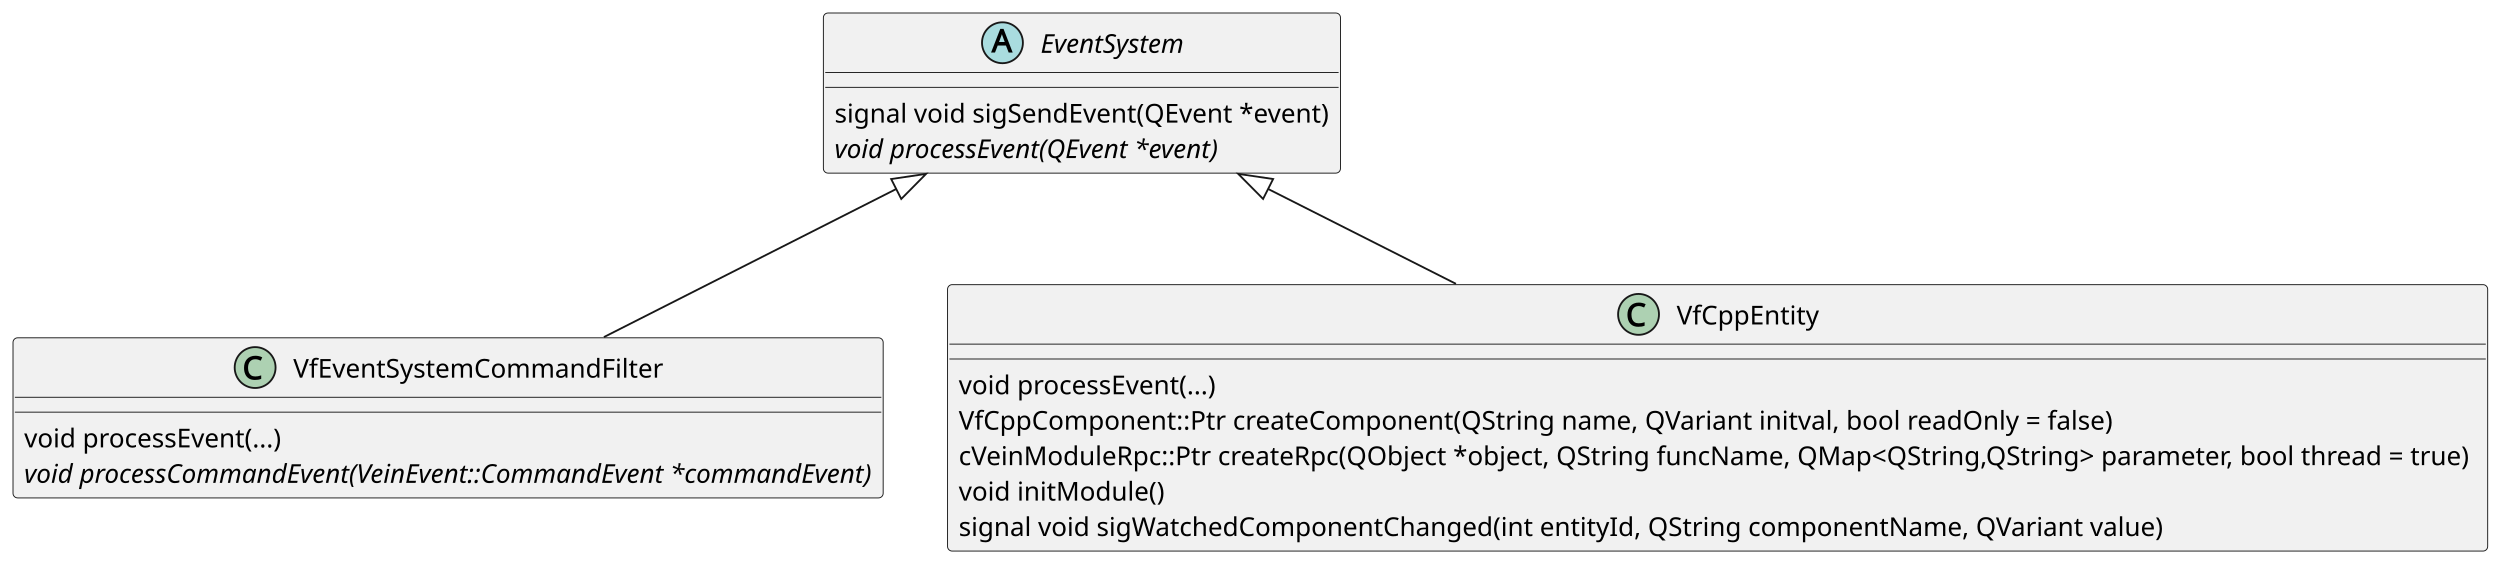
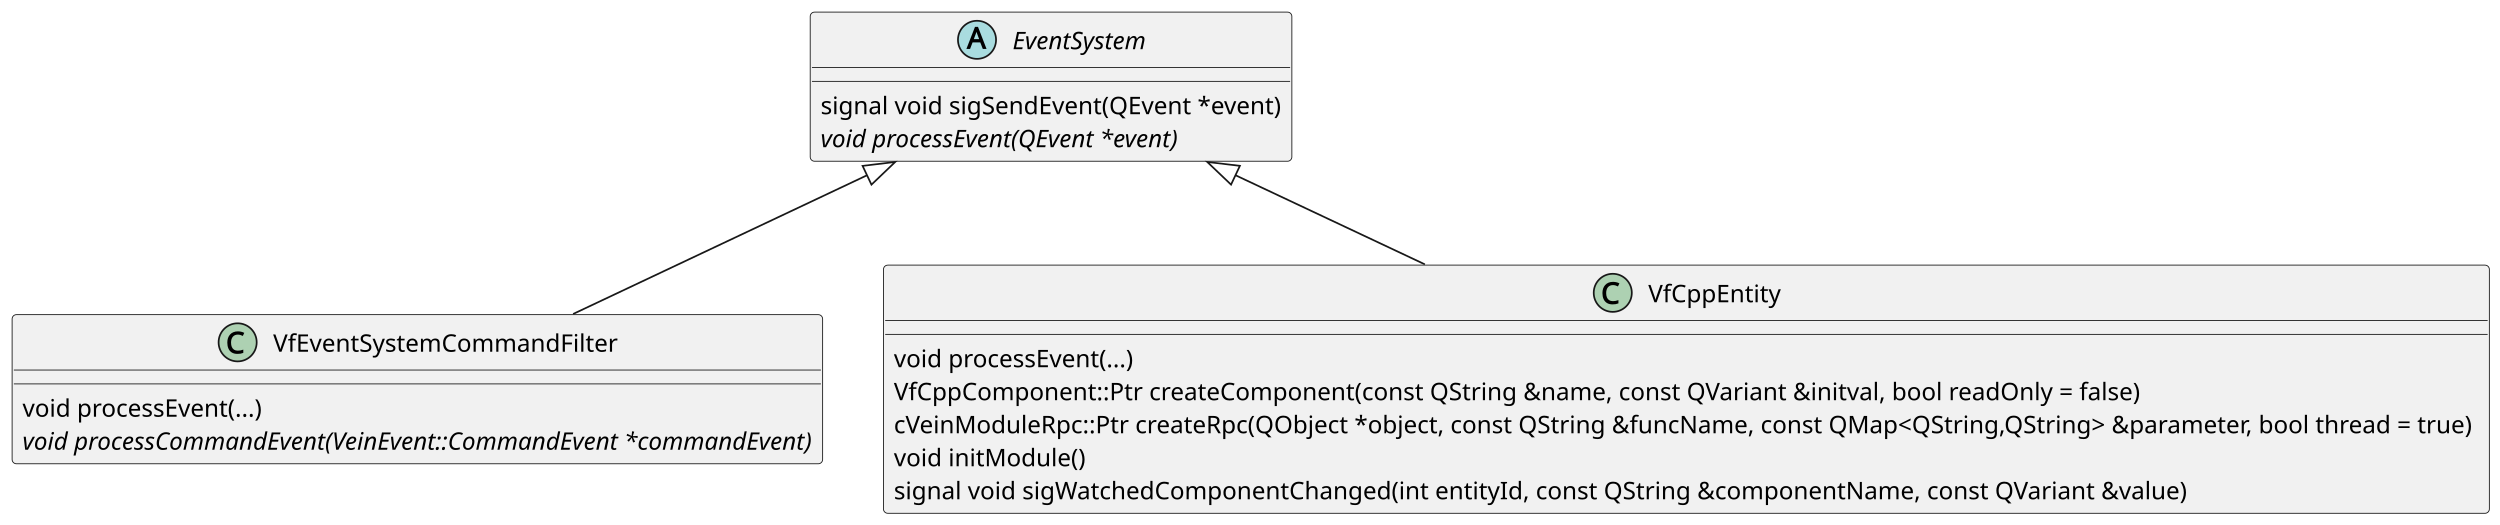
- <svg xmlns="http://www.w3.org/2000/svg" contentStyleType="text/css" data-diagram-type="CLASS" height="303px" preserveAspectRatio="none" style="width:1345px;height:303px;background:#FFFFFF;" version="1.1" viewBox="0 0 1345 303" width="1345px" zoomAndPan="magnify">
+ <svg xmlns="http://www.w3.org/2000/svg" contentStyleType="text/css" data-diagram-type="CLASS" height="303px" preserveAspectRatio="none" style="width:1444px;height:303px;background:#FFFFFF;" version="1.1" viewBox="0 0 1444 303" width="1444px" zoomAndPan="magnify">
  <defs />
  <g>
    <g class="entity" data-entity="EventSystem" data-source-line="2" data-uid="ent0002" id="entity_EventSystem">
-       <rect fill="#F1F1F1" height="86.136" rx="2.5" ry="2.5" style="stroke:#181818;stroke-width:0.5;" width="278.195" x="442.98" y="7" />
-       <ellipse cx="539.321" cy="23" fill="#A9DCDF" rx="11" ry="11" style="stroke:#181818;stroke-width:1;" />
-       <path d="M542.664,28.25 L541.196,24.5 L536.758,24.5 L535.321,28.25 L533.196,28.25 L538.149,15.531 L539.899,15.531 L544.821,28.25 L542.664,28.25 Z M539.321,19.297 Q539.274,19.141 539.149,18.781 Q539.024,18.422 538.914,18.047 Q538.805,17.656 539.008,17.594 Q539.164,17.781 539.071,18.141 Q538.977,18.484 538.883,18.781 Q538.789,19.062 538.711,19.297 L537.477,22.609 L540.555,22.609 L539.321,19.297 Z " fill="#000000" />
-       <text fill="#000000" font-family="sans-serif" font-size="14" font-style="italic" lengthAdjust="spacing" textLength="77.014" x="559.821" y="28.432">EventSystem</text>
-       <line style="stroke:#181818;stroke-width:0.5;" x1="443.98" x2="720.175" y1="39" y2="39" />
-       <line style="stroke:#181818;stroke-width:0.5;" x1="443.98" x2="720.175" y1="47" y2="47" />
-       <text fill="#000000" font-family="sans-serif" font-size="14" lengthAdjust="spacing" textLength="266.195" x="448.98" y="65.966">signal void sigSendEvent(QEvent *event)</text>
-       <text fill="#000000" font-family="sans-serif" font-size="14" font-style="italic" lengthAdjust="spacing" textLength="206.541" x="448.98" y="85.034">void processEvent(QEvent *event)</text>
+       <rect fill="#F1F1F1" height="86.136" rx="2.5" ry="2.5" style="stroke:#181818;stroke-width:0.5;" width="278.195" x="467.98" y="7" />
+       <ellipse cx="564.321" cy="23" fill="#A9DCDF" rx="11" ry="11" style="stroke:#181818;stroke-width:1;" />
+       <path d="M567.664,28.25 L566.196,24.5 L561.758,24.5 L560.321,28.25 L558.196,28.25 L563.149,15.531 L564.899,15.531 L569.821,28.25 L567.664,28.25 Z M564.321,19.297 Q564.274,19.141 564.149,18.781 Q564.024,18.422 563.914,18.047 Q563.805,17.656 564.008,17.594 Q564.164,17.781 564.071,18.141 Q563.977,18.484 563.883,18.781 Q563.789,19.062 563.711,19.297 L562.477,22.609 L565.555,22.609 L564.321,19.297 Z " fill="#000000" />
+       <text fill="#000000" font-family="sans-serif" font-size="14" font-style="italic" lengthAdjust="spacing" textLength="77.014" x="584.821" y="28.432">EventSystem</text>
+       <line style="stroke:#181818;stroke-width:0.5;" x1="468.98" x2="745.175" y1="39" y2="39" />
+       <line style="stroke:#181818;stroke-width:0.5;" x1="468.98" x2="745.175" y1="47" y2="47" />
+       <text fill="#000000" font-family="sans-serif" font-size="14" lengthAdjust="spacing" textLength="266.195" x="473.98" y="65.966">signal void sigSendEvent(QEvent *event)</text>
+       <text fill="#000000" font-family="sans-serif" font-size="14" font-style="italic" lengthAdjust="spacing" textLength="206.541" x="473.98" y="85.034">void processEvent(QEvent *event)</text>
    </g>
    <g class="entity" data-entity="VfEventSystemCommandFilter" data-source-line="7" data-uid="ent0003" id="entity_VfEventSystemCommandFilter">
      <rect fill="#F1F1F1" height="86.136" rx="2.5" ry="2.5" style="stroke:#181818;stroke-width:0.5;" width="468.146" x="7" y="181.74" />
      <ellipse cx="137.262" cy="197.74" fill="#ADD1B2" rx="11" ry="11" style="stroke:#181818;stroke-width:1;" />
      <path d="M137.372,193.271 Q136.45,193.271 135.716,193.584 Q134.997,193.896 134.497,194.49 Q133.997,195.068 133.716,195.943 Q133.45,196.818 133.45,197.912 Q133.45,199.349 133.887,200.396 Q134.341,201.443 135.184,201.99 Q136.044,202.537 137.356,202.537 Q138.137,202.537 138.825,202.412 Q139.528,202.271 140.528,201.959 L140.528,203.834 Q139.669,204.162 138.903,204.287 Q138.153,204.412 137.137,204.412 Q135.216,204.412 133.903,203.615 Q132.606,202.803 131.95,201.334 Q131.294,199.849 131.294,197.881 Q131.294,196.459 131.684,195.287 Q132.091,194.099 132.872,193.224 Q133.653,192.349 134.794,191.881 Q135.934,191.396 137.403,191.396 Q138.356,191.396 139.247,191.599 Q140.153,191.787 141.091,192.256 L140.262,194.037 Q139.481,193.662 138.825,193.474 Q138.169,193.271 137.372,193.271 Z " fill="#000000" />
      <text fill="#000000" font-family="sans-serif" font-size="14" lengthAdjust="spacing" textLength="199.121" x="157.762" y="203.172">VfEventSystemCommandFilter</text>
      <line style="stroke:#181818;stroke-width:0.5;" x1="8" x2="474.146" y1="213.74" y2="213.74" />
      <line style="stroke:#181818;stroke-width:0.5;" x1="8" x2="474.146" y1="221.74" y2="221.74" />
      <text fill="#000000" font-family="sans-serif" font-size="14" lengthAdjust="spacing" textLength="138.488" x="13" y="240.706">void processEvent(...)</text>
      <text fill="#000000" font-family="sans-serif" font-size="14" font-style="italic" lengthAdjust="spacing" textLength="456.146" x="13" y="259.774">void processCommandEvent(VeinEvent::CommandEvent *commandEvent)</text>
    </g>
    <g class="entity" data-entity="VfCppEntity" data-source-line="12" data-uid="ent0004" id="entity_VfCppEntity">
-       <rect fill="#F1F1F1" height="143.34" rx="2.5" ry="2.5" style="stroke:#181818;stroke-width:0.5;" width="828.589" x="509.78" y="153.14" />
-       <ellipse cx="881.535" cy="169.14" fill="#ADD1B2" rx="11" ry="11" style="stroke:#181818;stroke-width:1;" />
-       <path d="M881.644,164.671 Q880.722,164.671 879.988,164.984 Q879.269,165.296 878.769,165.89 Q878.269,166.468 877.988,167.343 Q877.722,168.218 877.722,169.312 Q877.722,170.749 878.16,171.796 Q878.613,172.843 879.457,173.39 Q880.316,173.937 881.629,173.937 Q882.41,173.937 883.097,173.812 Q883.8,173.671 884.8,173.359 L884.8,175.234 Q883.941,175.562 883.175,175.687 Q882.425,175.812 881.41,175.812 Q879.488,175.812 878.175,175.015 Q876.879,174.202 876.222,172.734 Q875.566,171.249 875.566,169.281 Q875.566,167.859 875.957,166.687 Q876.363,165.499 877.144,164.624 Q877.925,163.749 879.066,163.281 Q880.207,162.796 881.675,162.796 Q882.629,162.796 883.519,162.999 Q884.425,163.187 885.363,163.656 L884.535,165.437 Q883.754,165.062 883.097,164.874 Q882.441,164.671 881.644,164.671 Z " fill="#000000" />
-       <text fill="#000000" font-family="sans-serif" font-size="14" lengthAdjust="spacing" textLength="76.58" x="902.035" y="174.572">VfCppEntity</text>
-       <line style="stroke:#181818;stroke-width:0.5;" x1="510.78" x2="1337.369" y1="185.14" y2="185.14" />
-       <line style="stroke:#181818;stroke-width:0.5;" x1="510.78" x2="1337.369" y1="193.14" y2="193.14" />
-       <text fill="#000000" font-family="sans-serif" font-size="14" lengthAdjust="spacing" textLength="138.488" x="515.78" y="212.106">void processEvent(...)</text>
-       <text fill="#000000" font-family="sans-serif" font-size="14" lengthAdjust="spacing" textLength="621.808" x="515.78" y="231.174">VfCppComponent::Ptr createComponent(QString name, QVariant initval, bool readOnly = false)</text>
-       <text fill="#000000" font-family="sans-serif" font-size="14" lengthAdjust="spacing" textLength="816.589" x="515.78" y="250.242">cVeinModuleRpc::Ptr createRpc(QObject *object, QString funcName, QMap&lt;QString,QString&gt; parameter, bool thread = true)</text>
-       <text fill="#000000" font-family="sans-serif" font-size="14" lengthAdjust="spacing" textLength="110.712" x="515.78" y="269.31">void initModule()</text>
-       <text fill="#000000" font-family="sans-serif" font-size="14" lengthAdjust="spacing" textLength="648.603" x="515.78" y="288.378">signal void sigWatchedComponentChanged(int entityId, QString componentName, QVariant value)</text>
+       <rect fill="#F1F1F1" height="143.34" rx="2.5" ry="2.5" style="stroke:#181818;stroke-width:0.5;" width="927.569" x="510.29" y="153.14" />
+       <ellipse cx="931.535" cy="169.14" fill="#ADD1B2" rx="11" ry="11" style="stroke:#181818;stroke-width:1;" />
+       <path d="M931.644,164.671 Q930.722,164.671 929.988,164.984 Q929.269,165.296 928.769,165.89 Q928.269,166.468 927.988,167.343 Q927.722,168.218 927.722,169.312 Q927.722,170.749 928.16,171.796 Q928.613,172.843 929.457,173.39 Q930.316,173.937 931.628,173.937 Q932.41,173.937 933.097,173.812 Q933.8,173.671 934.8,173.359 L934.8,175.234 Q933.941,175.562 933.175,175.687 Q932.425,175.812 931.41,175.812 Q929.488,175.812 928.175,175.015 Q926.878,174.202 926.222,172.734 Q925.566,171.249 925.566,169.281 Q925.566,167.859 925.957,166.687 Q926.363,165.499 927.144,164.624 Q927.925,163.749 929.066,163.281 Q930.207,162.796 931.675,162.796 Q932.628,162.796 933.519,162.999 Q934.425,163.187 935.363,163.656 L934.535,165.437 Q933.753,165.062 933.097,164.874 Q932.441,164.671 931.644,164.671 Z " fill="#000000" />
+       <text fill="#000000" font-family="sans-serif" font-size="14" lengthAdjust="spacing" textLength="76.58" x="952.035" y="174.572">VfCppEntity</text>
+       <line style="stroke:#181818;stroke-width:0.5;" x1="511.29" x2="1436.859" y1="185.14" y2="185.14" />
+       <line style="stroke:#181818;stroke-width:0.5;" x1="511.29" x2="1436.859" y1="193.14" y2="193.14" />
+       <text fill="#000000" font-family="sans-serif" font-size="14" lengthAdjust="spacing" textLength="138.488" x="516.29" y="212.106">void processEvent(...)</text>
+       <text fill="#000000" font-family="sans-serif" font-size="14" lengthAdjust="spacing" textLength="720.788" x="516.29" y="231.174">VfCppComponent::Ptr createComponent(const QString &amp;name, const QVariant &amp;initval, bool readOnly = false)</text>
+       <text fill="#000000" font-family="sans-serif" font-size="14" lengthAdjust="spacing" textLength="915.569" x="516.29" y="250.242">cVeinModuleRpc::Ptr createRpc(QObject *object, const QString &amp;funcName, const QMap&lt;QString,QString&gt; &amp;parameter, bool thread = true)</text>
+       <text fill="#000000" font-family="sans-serif" font-size="14" lengthAdjust="spacing" textLength="110.712" x="516.29" y="269.31">void initModule()</text>
+       <text fill="#000000" font-family="sans-serif" font-size="14" lengthAdjust="spacing" textLength="747.583" x="516.29" y="288.378">signal void sigWatchedComponentChanged(int entityId, const QString &amp;componentName, const QVariant &amp;value)</text>
    </g>
    <g class="link" data-entity-1="EventSystem" data-entity-2="VfEventSystemCommandFilter" data-source-line="21" data-uid="lnk5" id="link_EventSystem_VfEventSystemCommandFilter">
-       <path codeLine="21" d="M482.163,101.684 C429.413,128.404 377.64,154.63 324.9,181.35" fill="none" id="EventSystem-backto-VfEventSystemCommandFilter" style="stroke:#181818;stroke-width:1;" />
-       <polygon fill="none" points="498.22,93.55,479.451,96.331,484.874,107.036,498.22,93.55" style="stroke:#181818;stroke-width:1;" />
+       <path codeLine="21" d="M500.792,101.232 C444.172,127.952 387.66,154.63 331.04,181.35" fill="none" id="EventSystem-backto-VfEventSystemCommandFilter" style="stroke:#181818;stroke-width:1;" />
+       <polygon fill="none" points="517.07,93.55,498.231,95.806,503.352,106.658,517.07,93.55" style="stroke:#181818;stroke-width:1;" />
    </g>
    <g class="link" data-entity-1="EventSystem" data-entity-2="VfCppEntity" data-source-line="22" data-uid="lnk6" id="link_EventSystem_VfCppEntity">
-       <path codeLine="22" d="M682.238,101.663 C717.548,119.493 743.51,132.61 783.29,152.7" fill="none" id="EventSystem-backto-VfCppEntity" style="stroke:#181818;stroke-width:1;" />
-       <polygon fill="none" points="666.17,93.55,679.533,107.019,684.942,96.308,666.17,93.55" style="stroke:#181818;stroke-width:1;" />
+       <path codeLine="22" d="M713.607,101.214 C751.497,119.044 780.31,132.61 823,152.7" fill="none" id="EventSystem-backto-VfCppEntity" style="stroke:#181818;stroke-width:1;" />
+       <polygon fill="none" points="697.32,93.55,711.052,106.643,716.162,95.785,697.32,93.55" style="stroke:#181818;stroke-width:1;" />
    </g>
  </g>
</svg>
